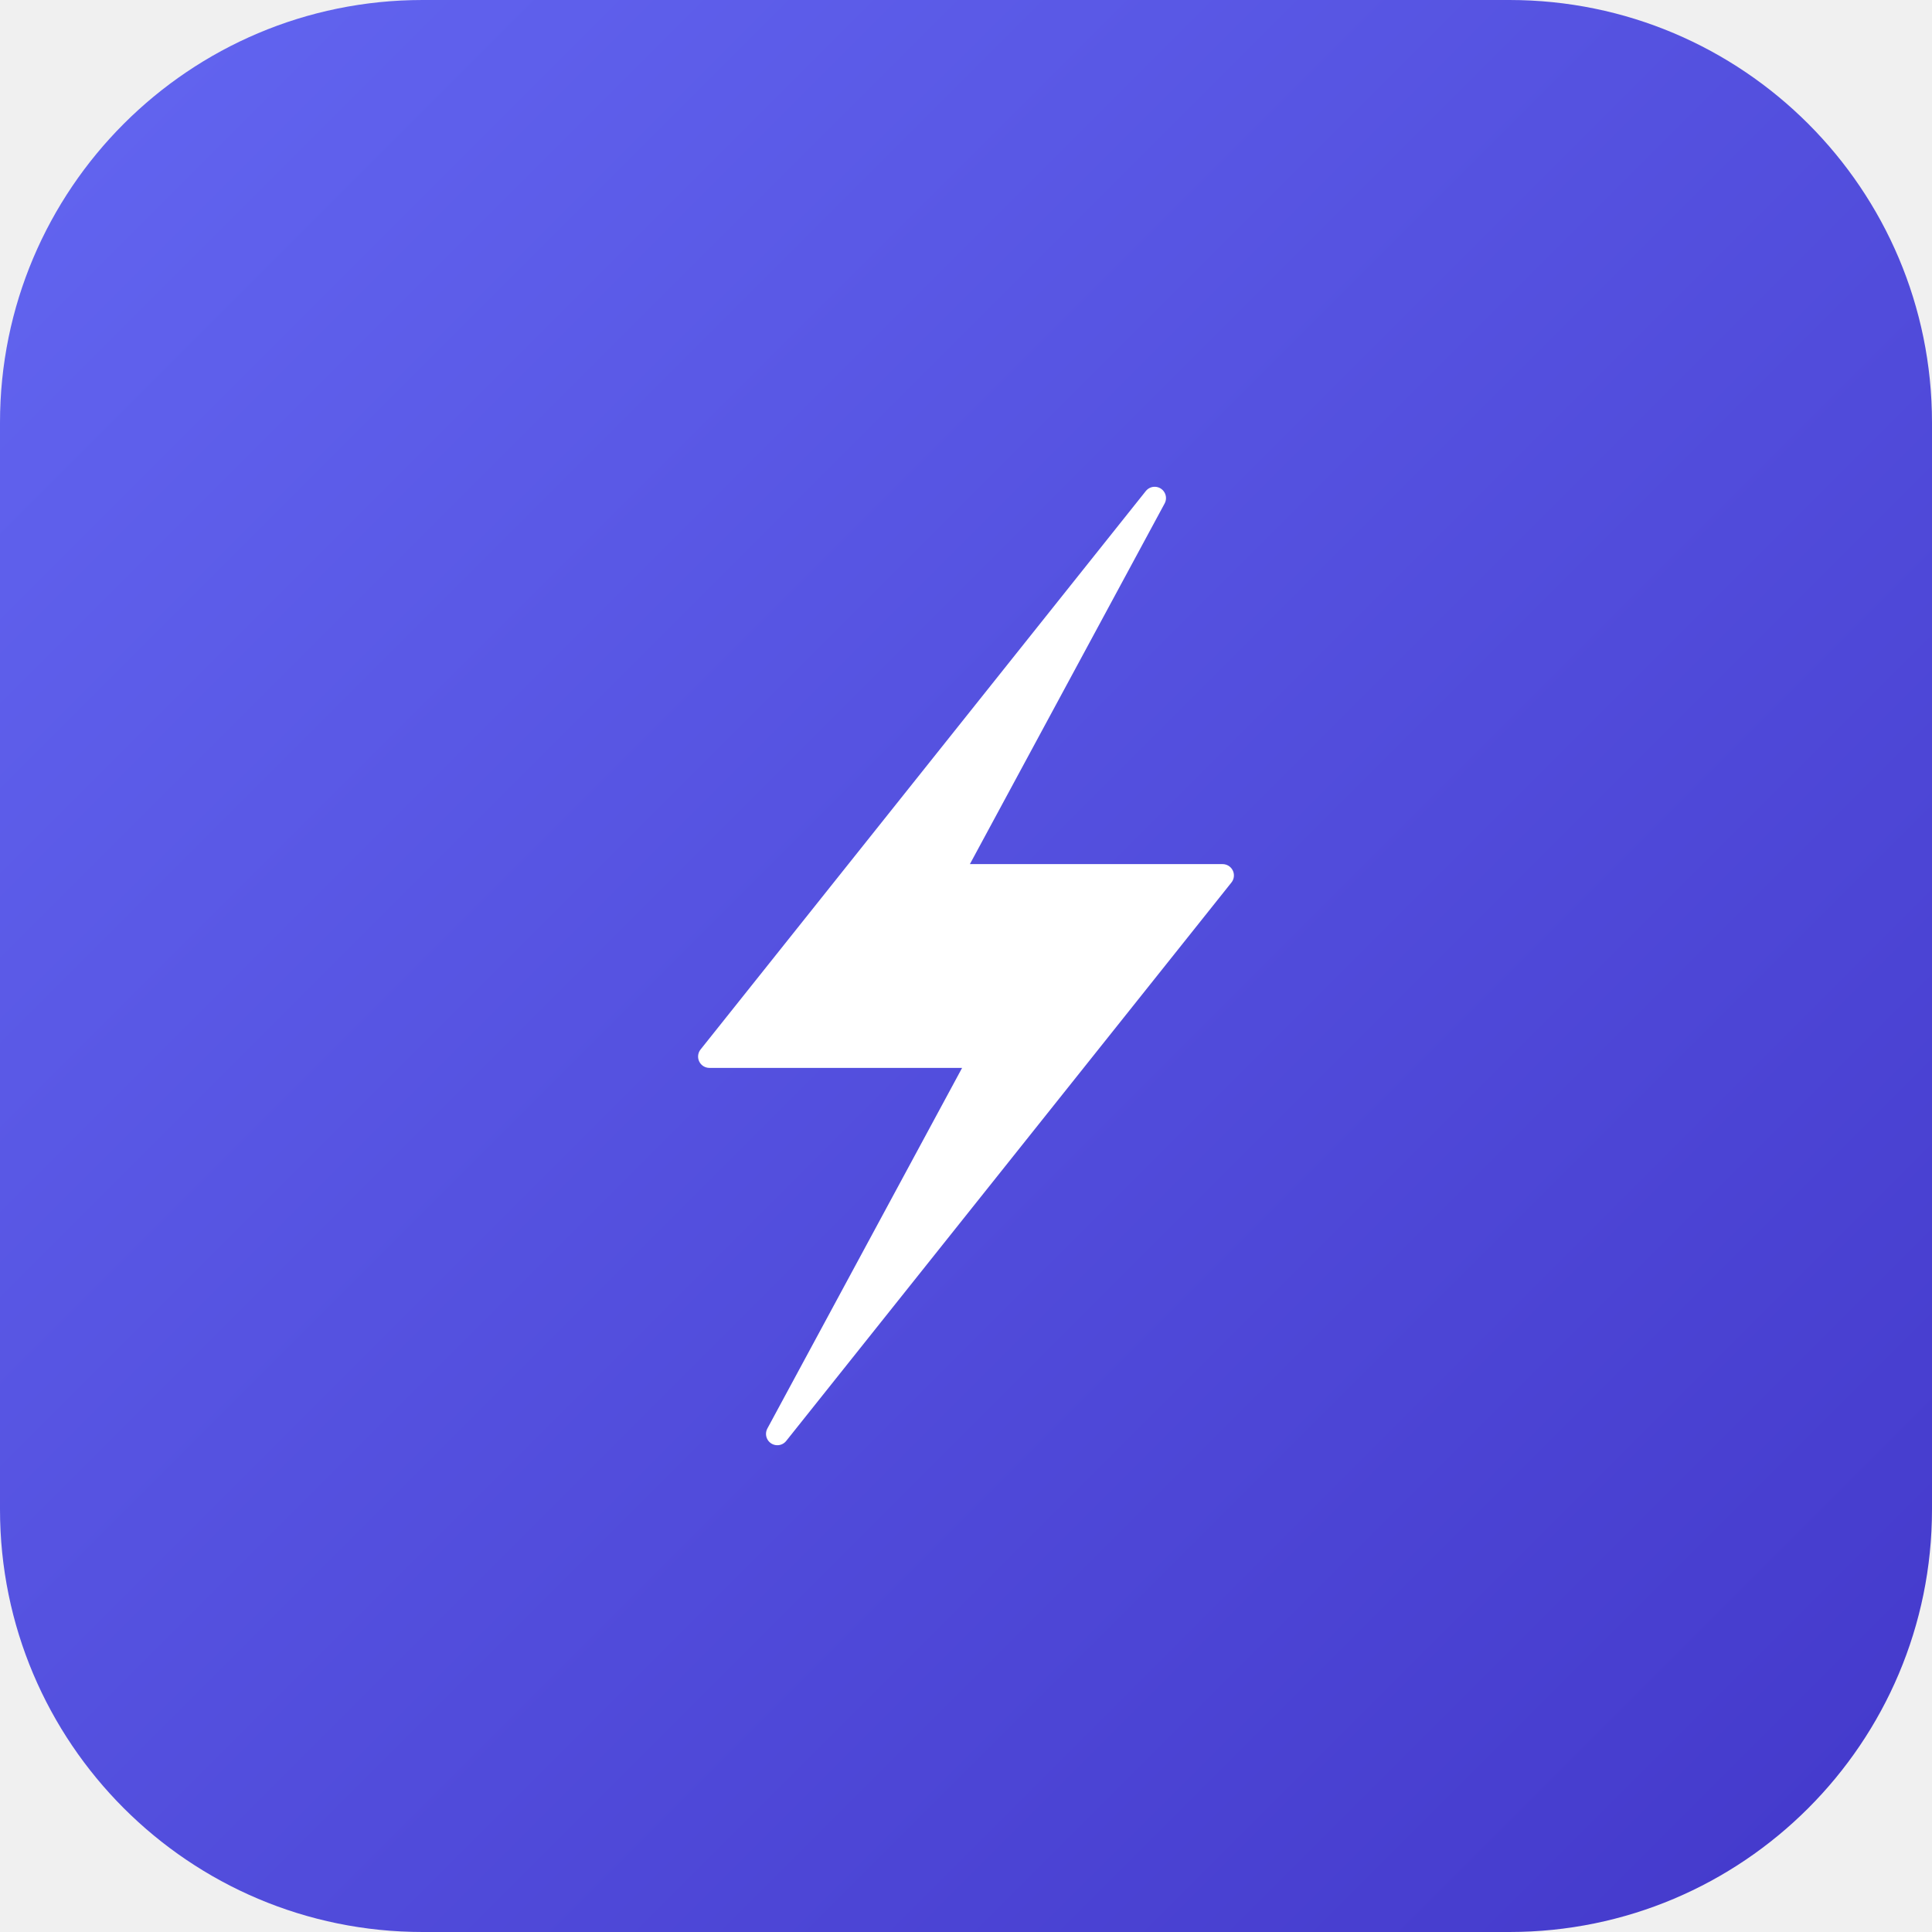
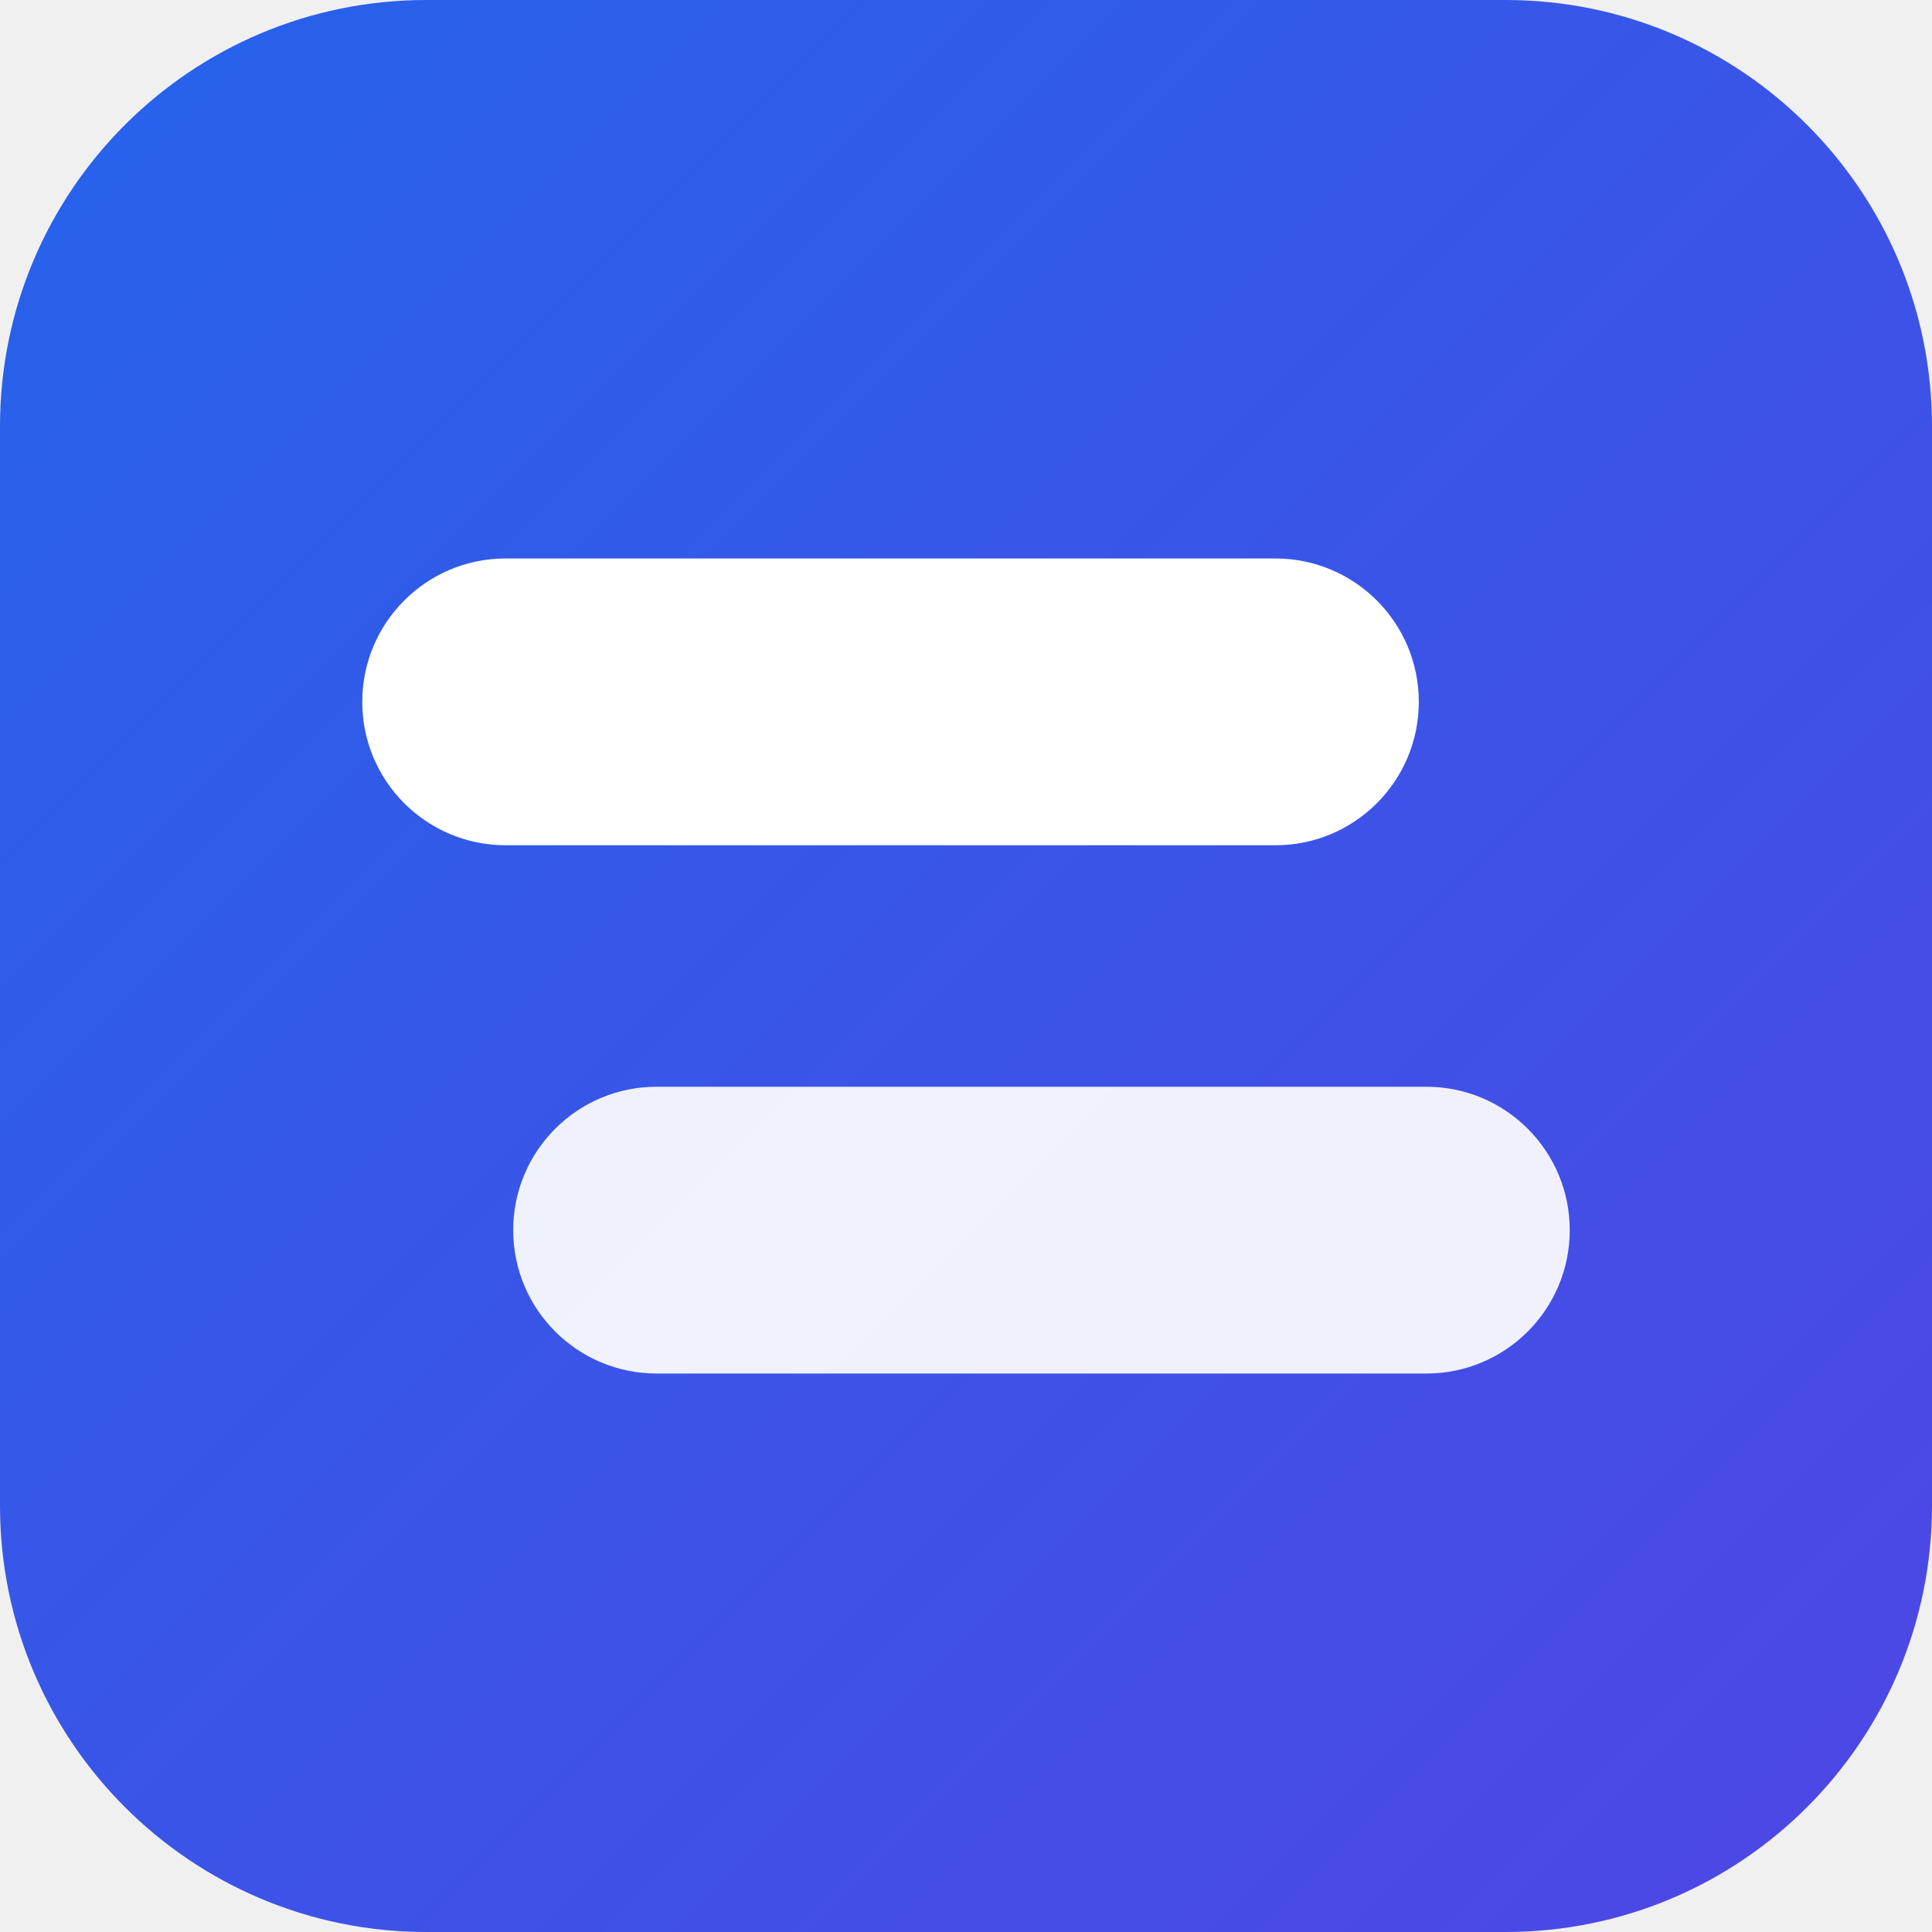
<svg xmlns="http://www.w3.org/2000/svg" viewBox="0 0 512 512">
  <defs>
-     <linearGradient id="g" x1="0" y1="0" x2="1" y2="1">
-       <stop offset="0%" stop-color="#6366F1" />
-       <stop offset="100%" stop-color="#4338CA" />
+     <linearGradient id="stackivoGradient" x1="0" y1="0" x2="1" y2="1">
+       <stop offset="0%" stop-color="#2563EB" />
+       <stop offset="100%" stop-color="#4F46E5" />
    </linearGradient>
  </defs>
-   <rect width="512" height="512" rx="112" ry="112" fill="url(#g)" />
-   <path d="M306 132 L188 280 H260 L206 380 L324 232 H252 Z" fill="#FFFFFF" stroke="#FFFFFF" stroke-width="6" stroke-linejoin="round" />
+   <rect width="512" height="512" rx="113" ry="113" fill="url(#stackivoGradient)" />
+   <rect x="96" y="148" width="280" height="76" rx="38" fill="#FFFFFF" />
+   <rect x="136" y="288" width="280" height="76" rx="38" fill="#FFFFFF" opacity="0.92" />
</svg>
